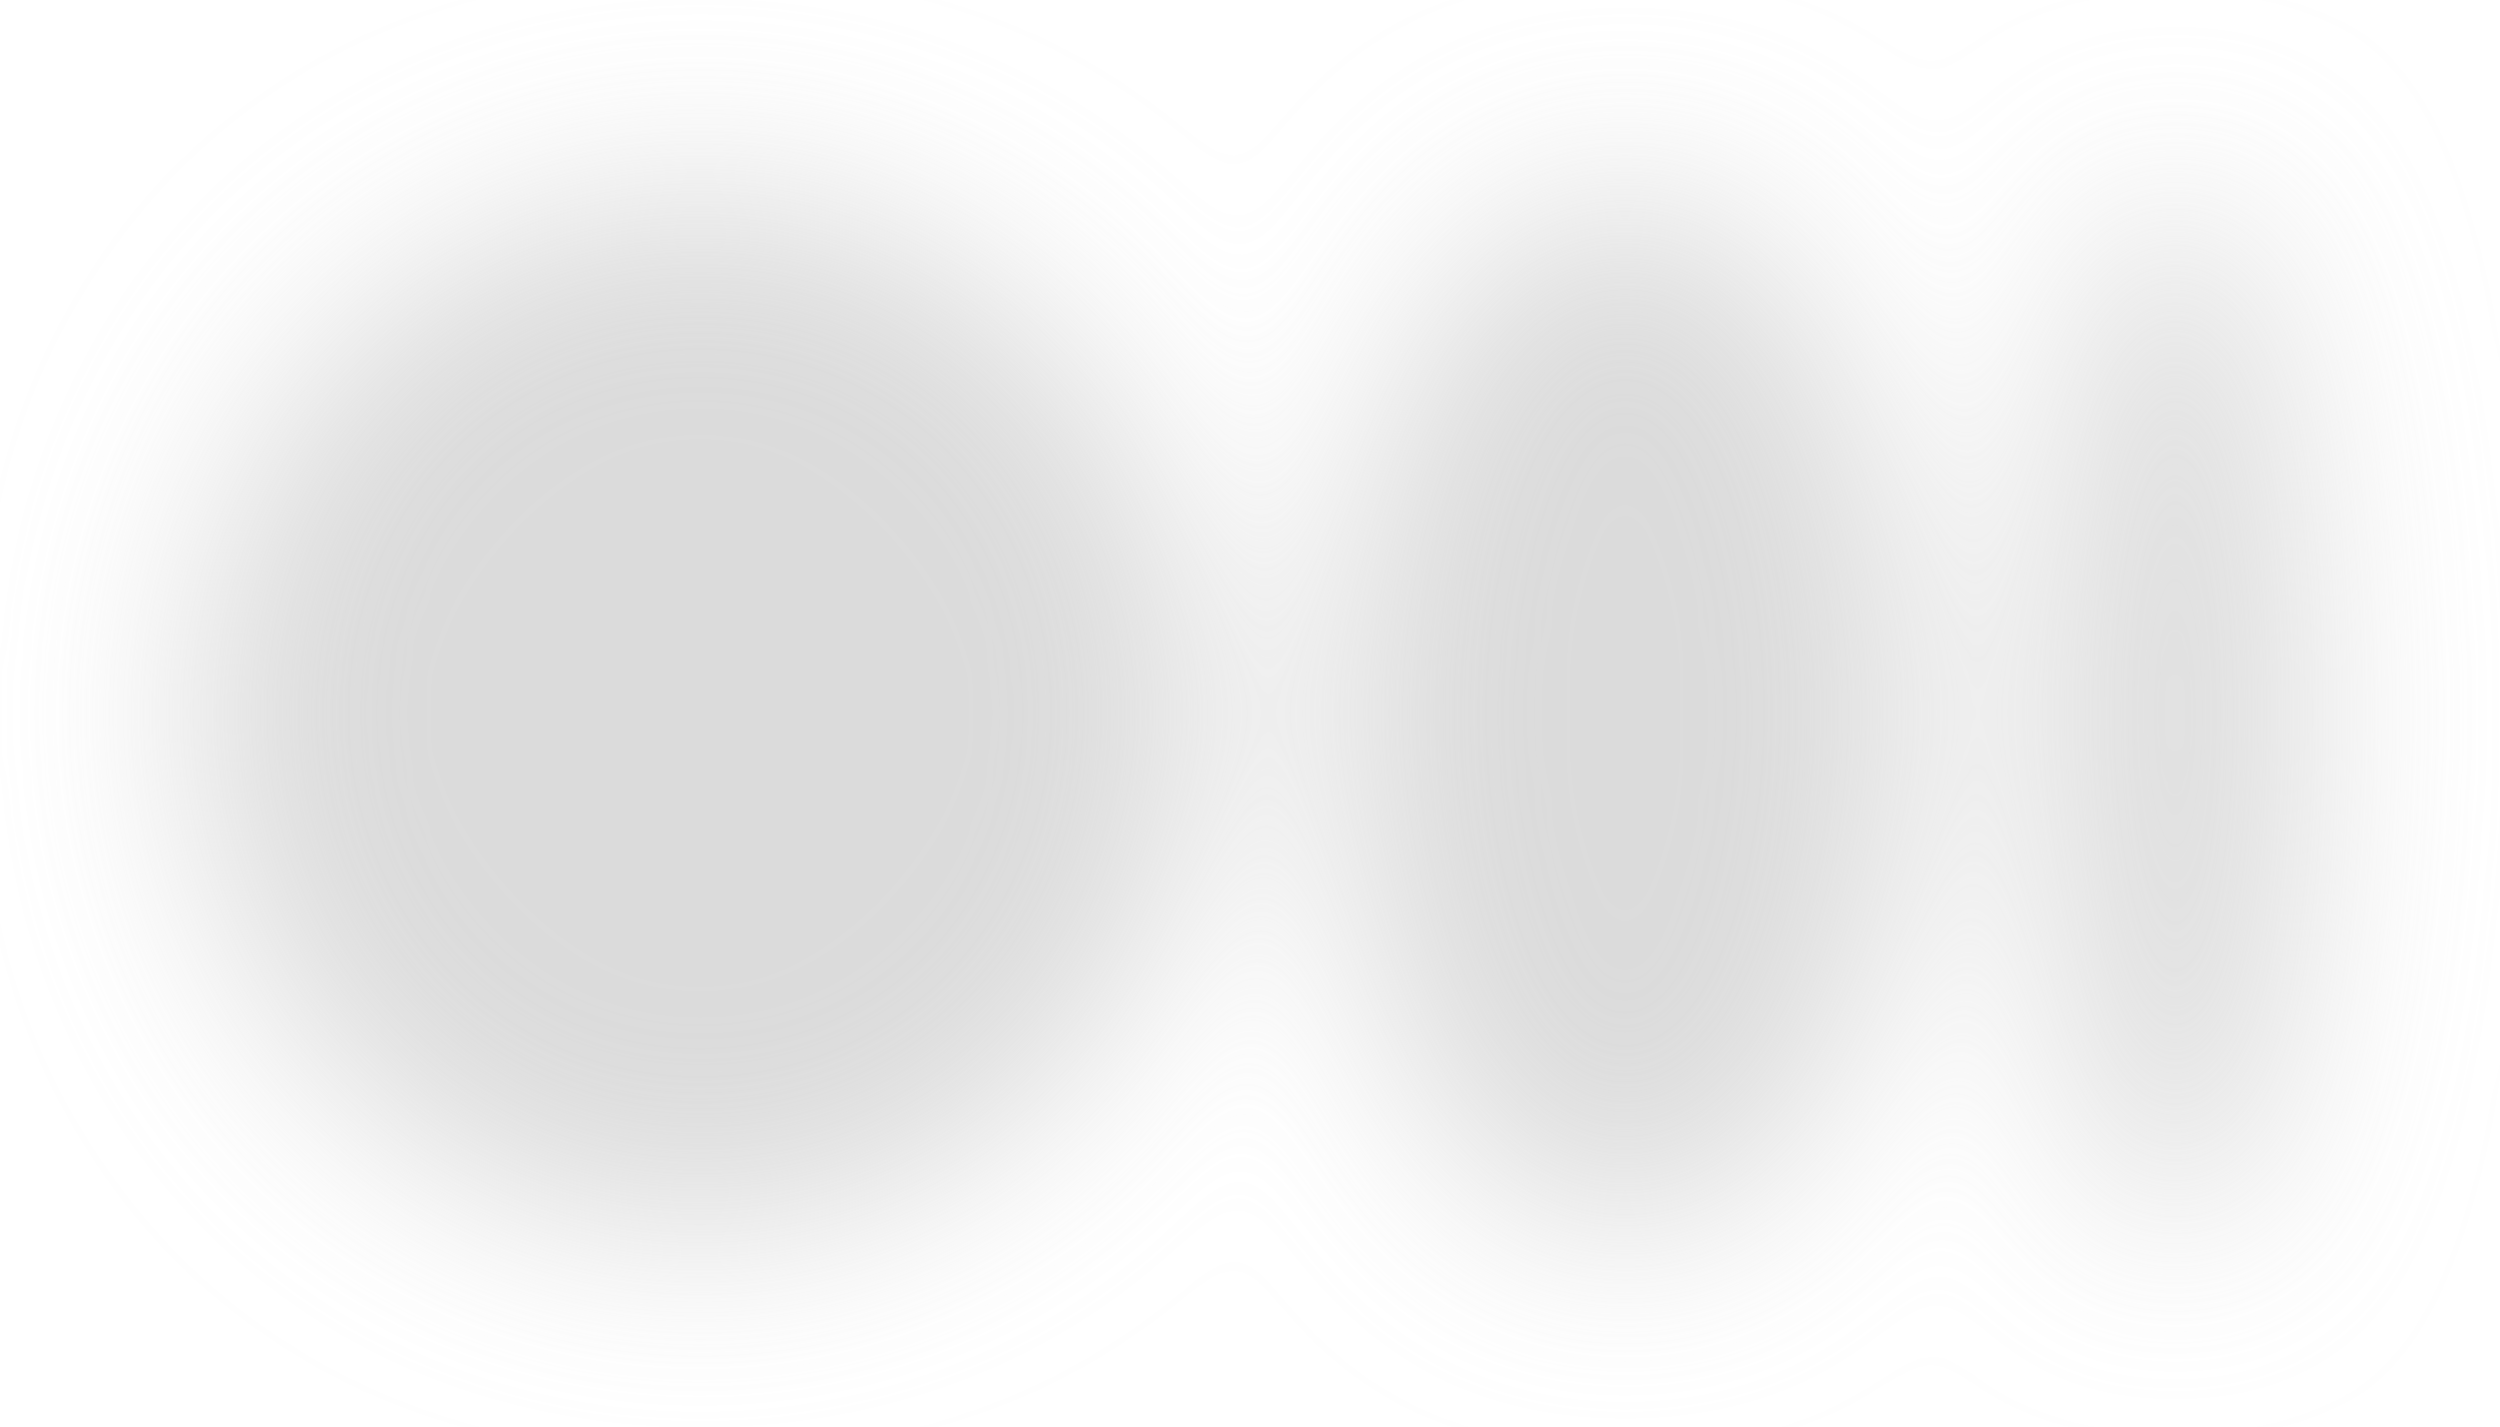
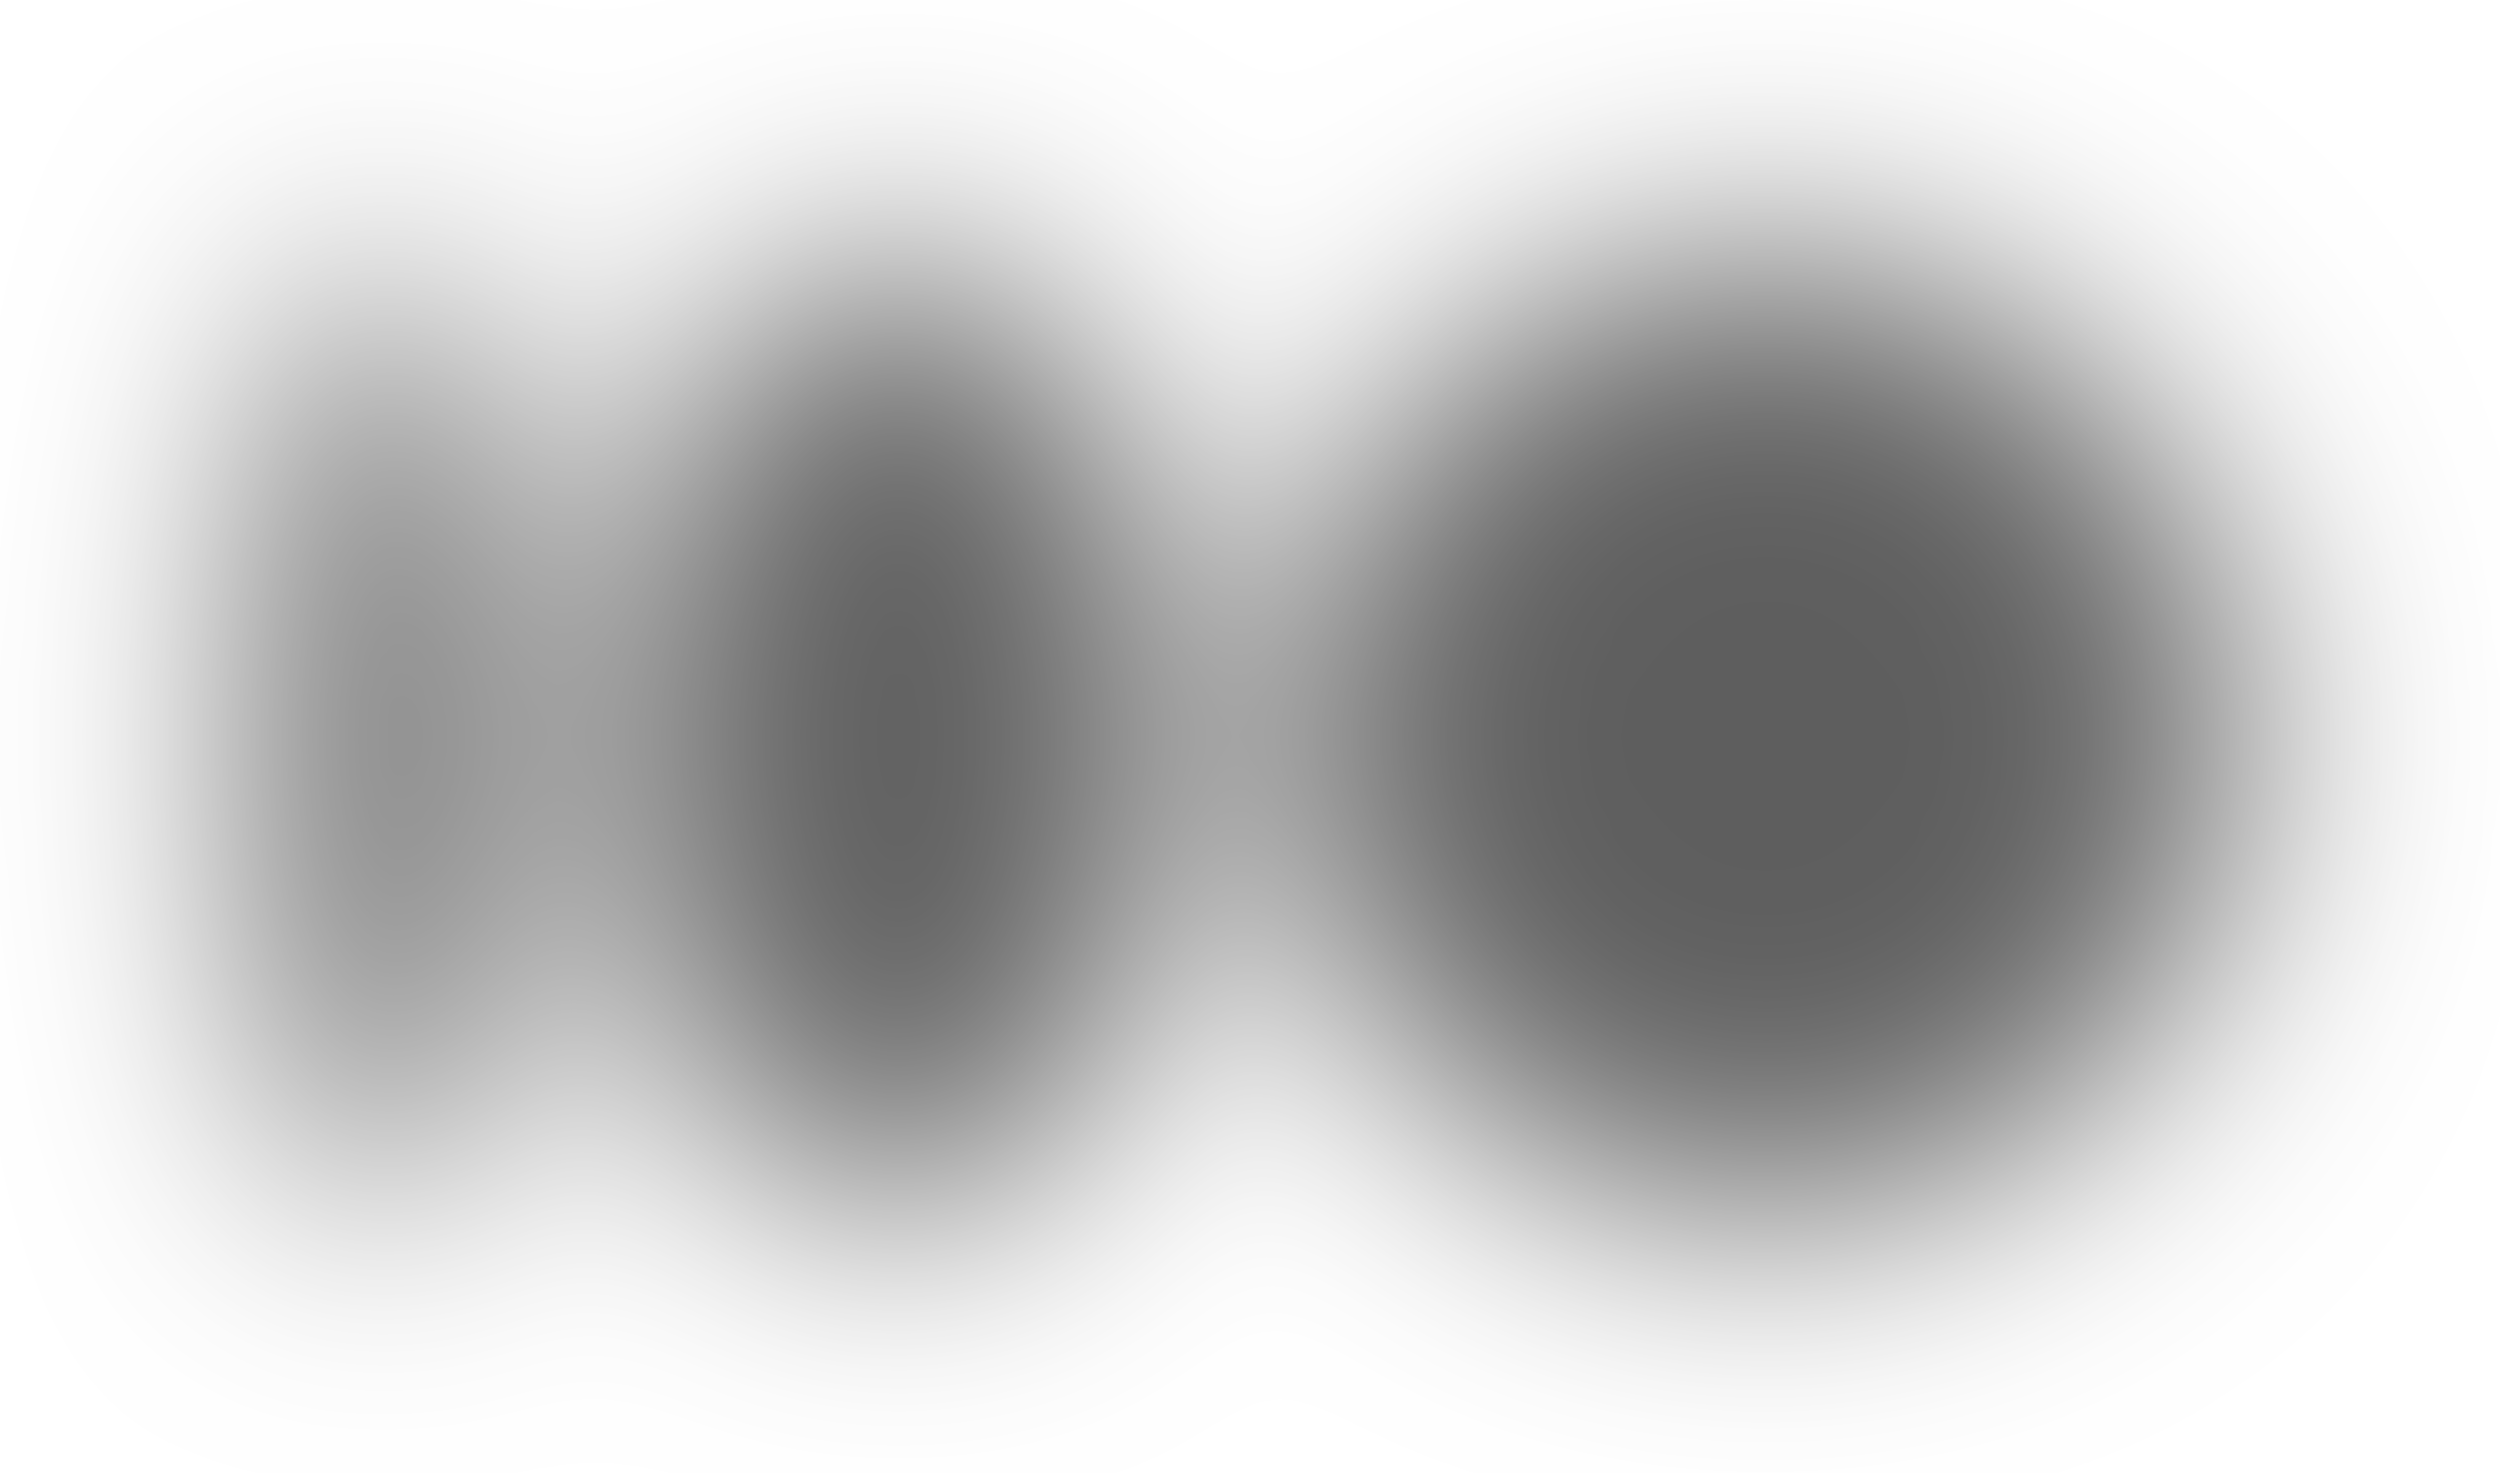
- <svg xmlns="http://www.w3.org/2000/svg" width="1334" height="761" viewBox="0 0 1334 761" fill="none">
-   <g opacity="0.63" filter="url(#filter0_f_893_2193)">
-     <path d="M642.796 380.5C642.796 533.207 522.183 657 373.398 657C224.614 657 104 533.207 104 380.5C104 227.793 224.614 104 373.398 104C522.183 104 642.796 227.793 642.796 380.5Z" fill="#C6C6C6" />
-     <path d="M1021.07 380.5C1021.07 533.207 952.144 657 867.124 657C782.105 657 713.182 533.207 713.182 380.5C713.182 227.793 782.105 104 867.124 104C952.144 104 1021.07 227.793 1021.07 380.5Z" fill="#C6C6C6" />
-     <path d="M1230 380.5C1230 533.207 1198.98 657 1160.73 657C1122.47 657 1091.45 533.207 1091.45 380.5C1091.45 227.793 1122.47 104 1160.73 104C1198.98 104 1230 227.793 1230 380.5Z" fill="#C6C6C6" />
+ <svg xmlns="http://www.w3.org/2000/svg" width="995" height="586" viewBox="0 0 995 586">
+   <g opacity="0.63" filter="url(#filter0_f_12_2)">
+     <path fill="currentColor" d="M514.417 293C514.417 188.618 598.718 104 702.708 104C806.699 104 891 188.618 891 293C891 397.382 806.699 482 702.708 482C598.718 482 514.417 397.382 514.417 293Z" />
+     <path fill="currentColor" d="M250.031 293C250.031 188.618 298.203 104 357.626 104C417.049 104 465.221 188.618 465.221 293C465.221 397.382 417.049 482 357.626 482C298.203 482 250.031 397.382 250.031 293Z" />
+     <path fill="currentColor" d="M104 293C104 188.618 125.677 104 152.418 104C179.158 104 200.836 188.618 200.836 293C200.836 397.382 179.158 482 152.418 482C125.677 482 104 397.382 104 293Z" />
  </g>
  <defs>
-     <filter id="filter0_f_893_2193" x="0" y="0" width="1334" height="761" filterUnits="userSpaceOnUse" color-interpolation-filters="sRGB">
+     <filter id="filter0_f_12_2" x="0" y="0" width="995" height="586" filterUnits="userSpaceOnUse" color-interpolation-filters="sRGB">
      <feFlood flood-opacity="0" result="BackgroundImageFix" />
      <feBlend mode="normal" in="SourceGraphic" in2="BackgroundImageFix" result="shape" />
-       <feGaussianBlur stdDeviation="52" result="effect1_foregroundBlur_893_2193" />
+       <feGaussianBlur stdDeviation="52" result="effect1_foregroundBlur_12_2" />
    </filter>
  </defs>
</svg>
